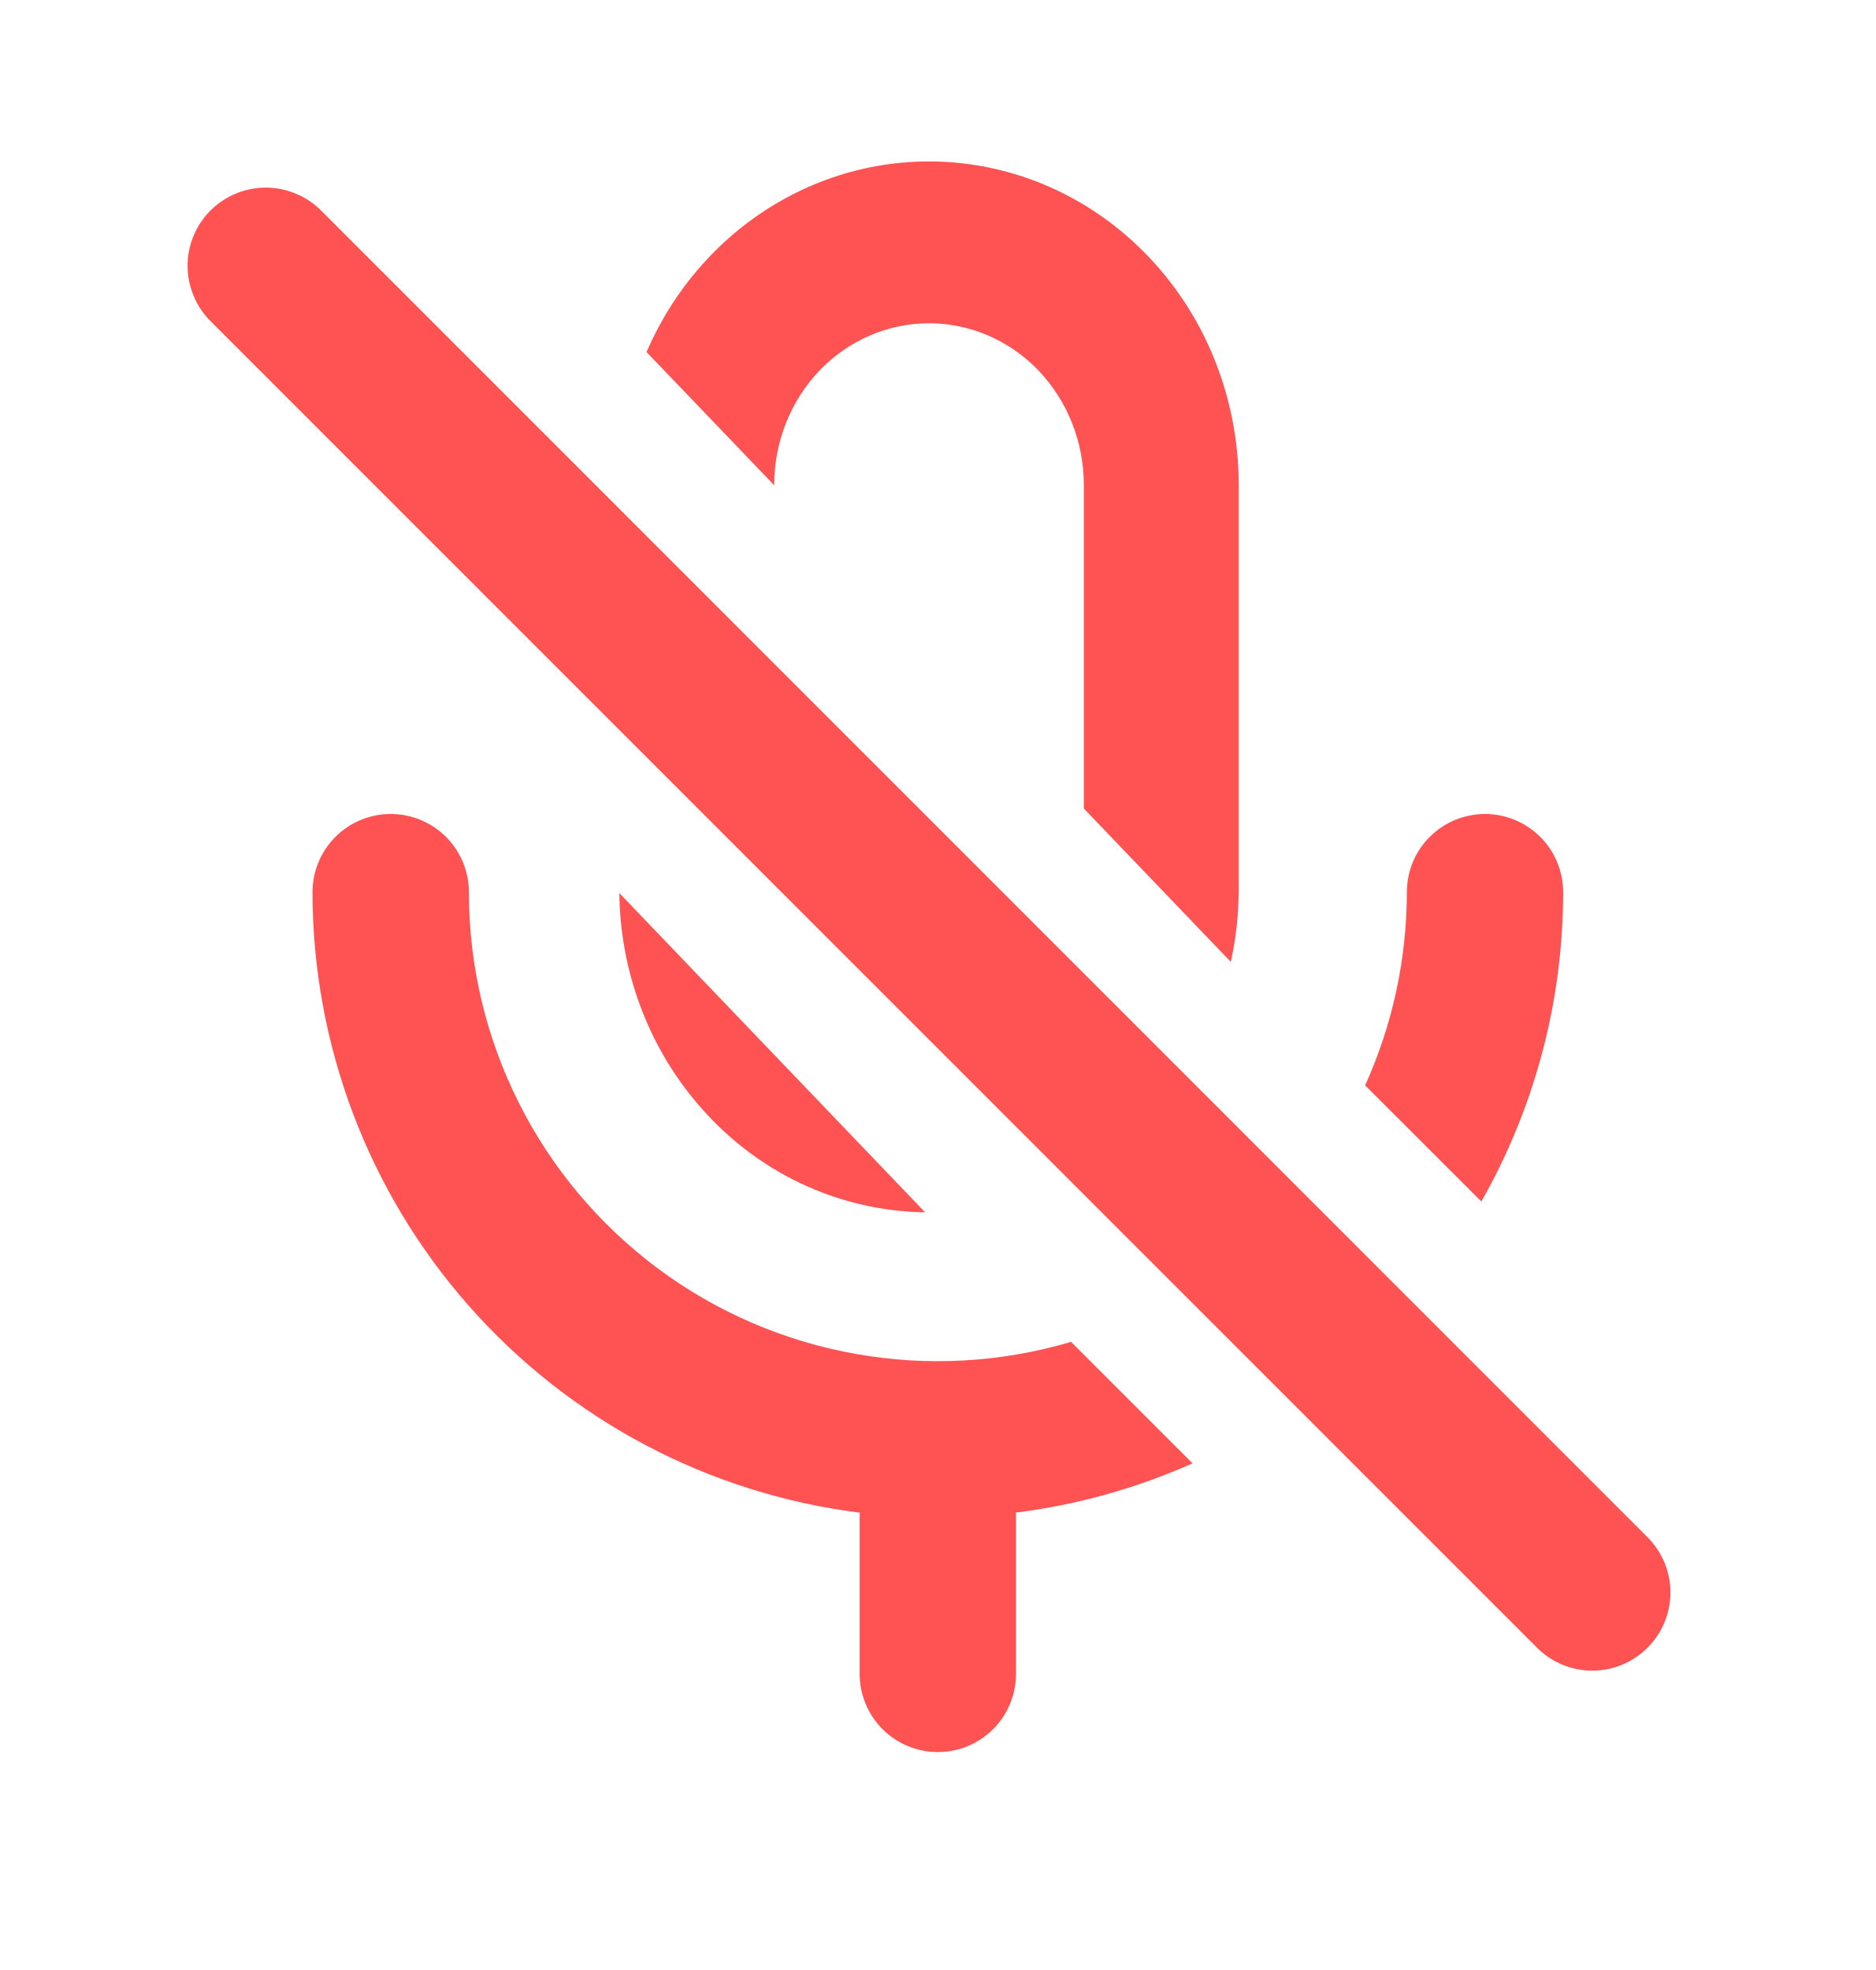
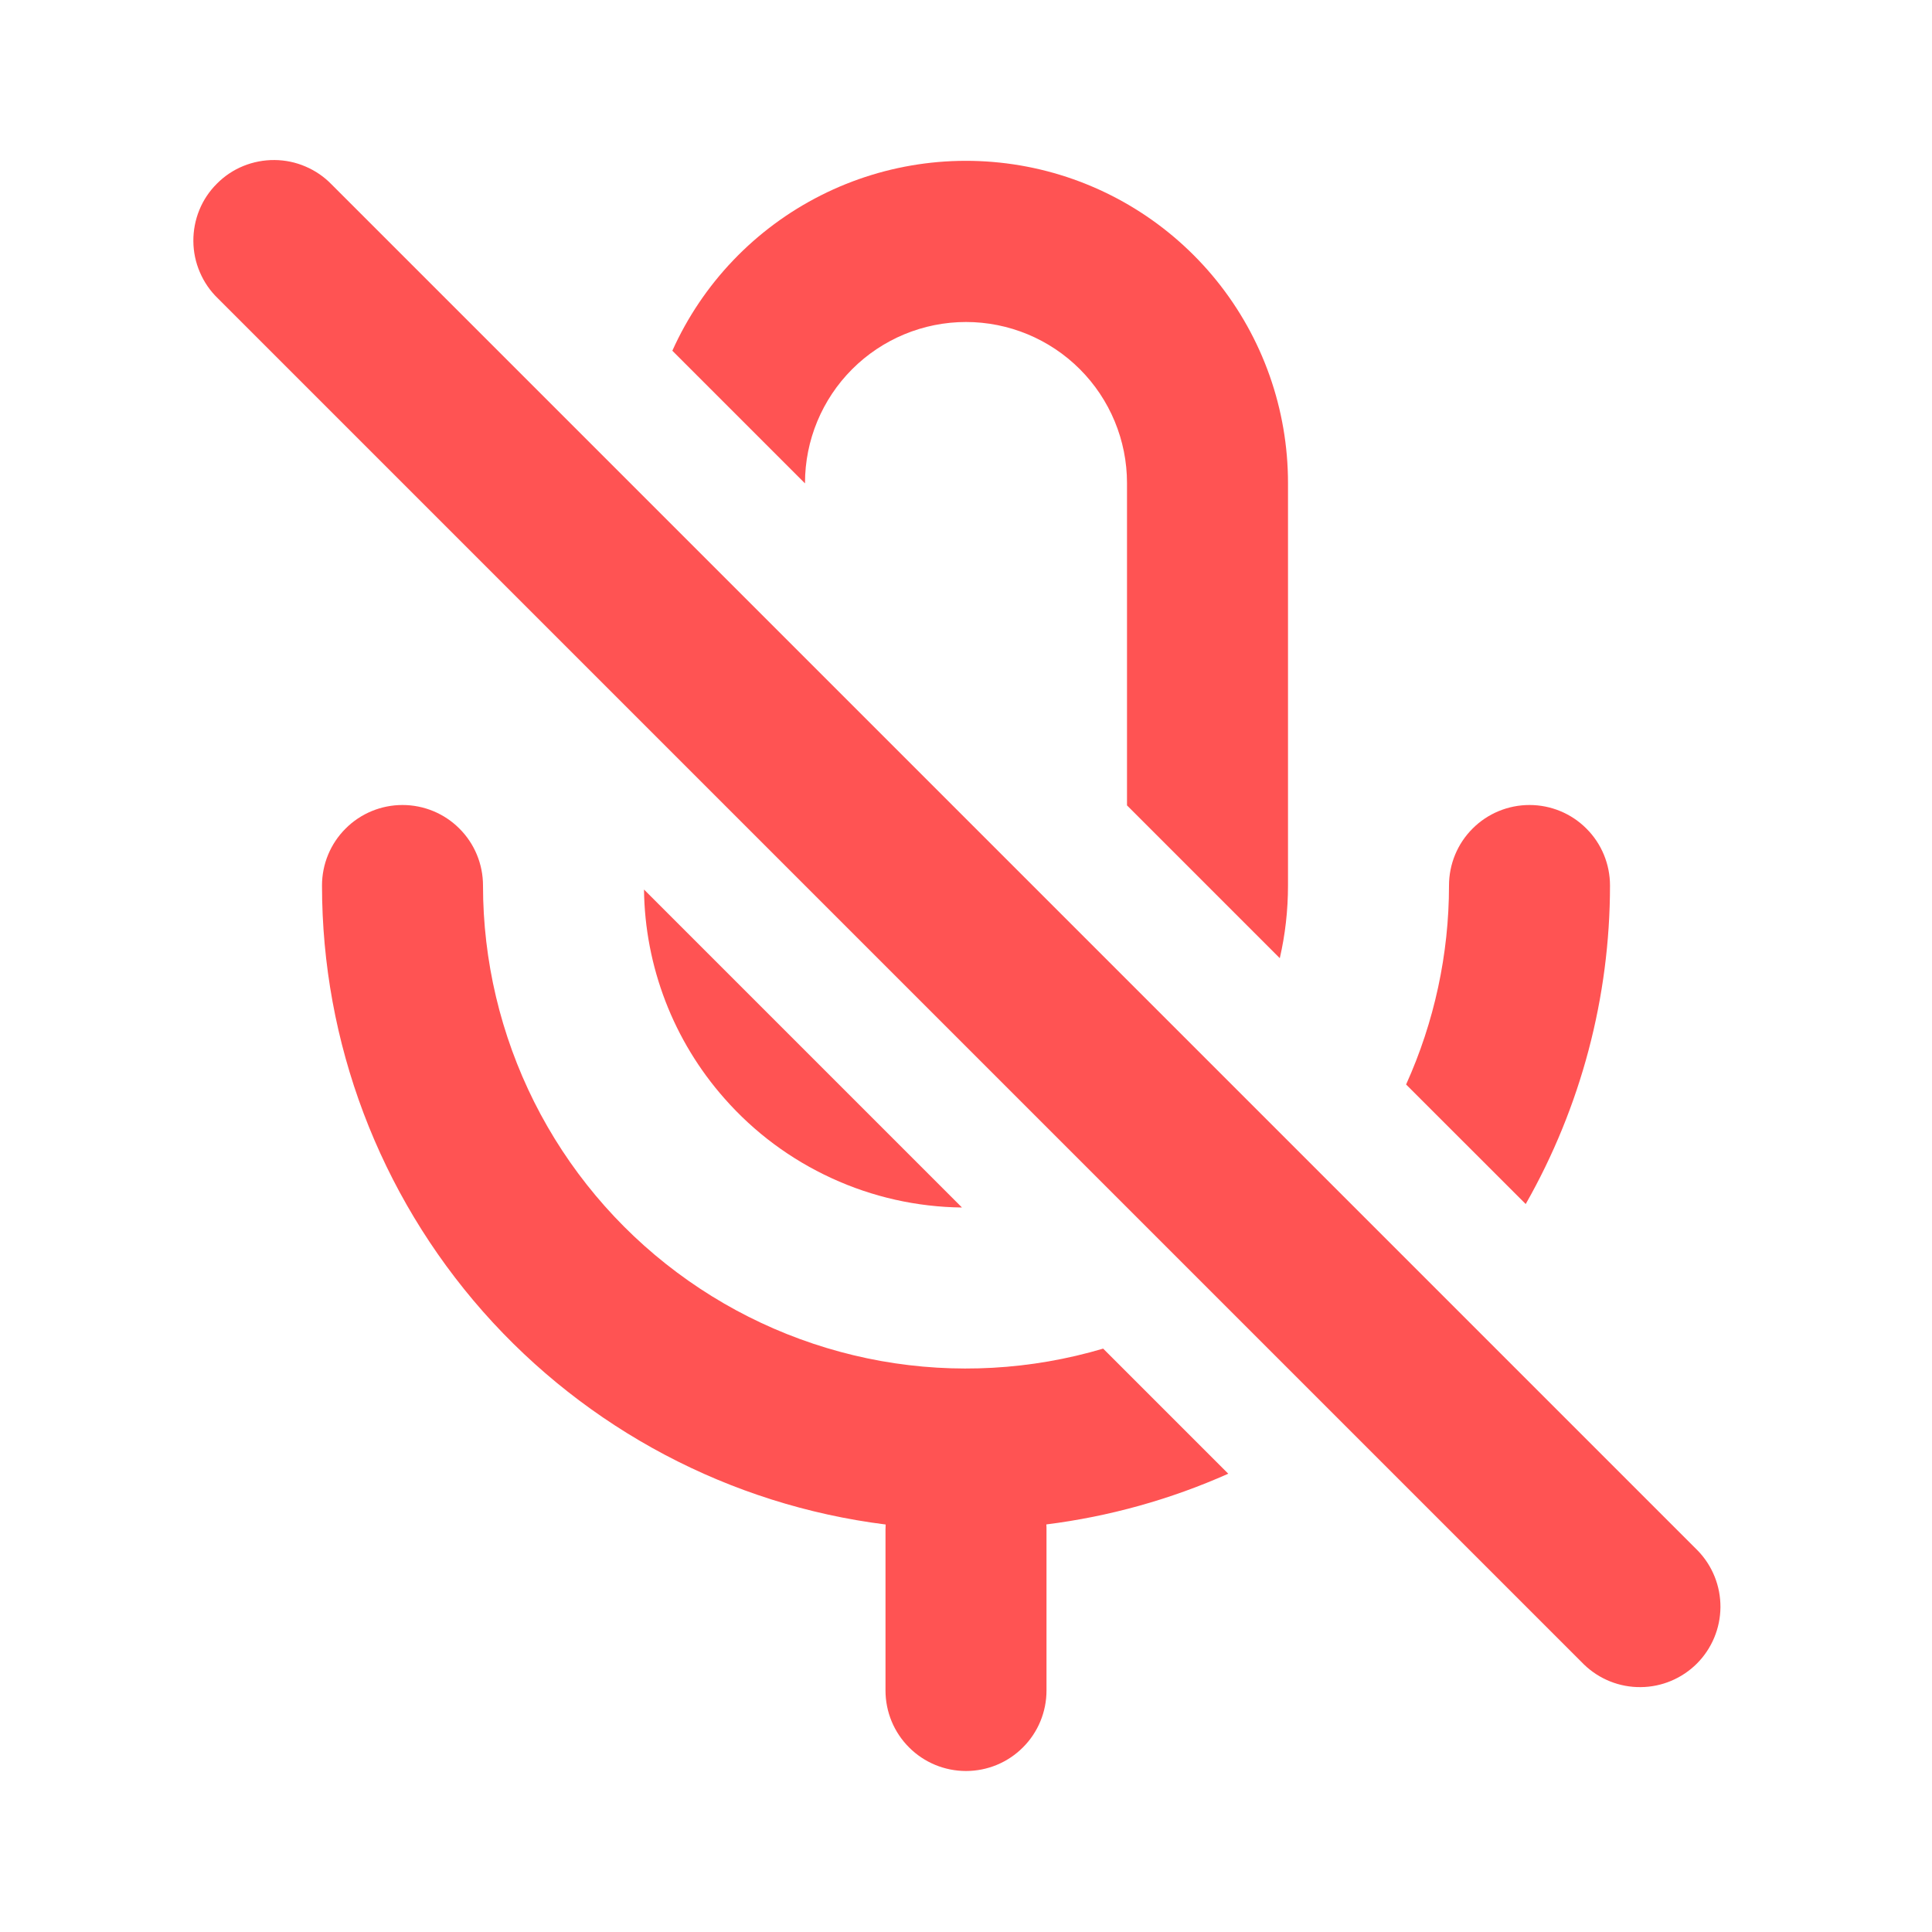
- <svg xmlns="http://www.w3.org/2000/svg" width="20" height="21" viewBox="0 0 20 21" fill="none">
-   <path d="M11.419 14.304C10.673 14.525 9.885 14.569 9.12 14.432C8.354 14.296 7.63 13.982 7.007 13.517C6.384 13.051 5.877 12.447 5.529 11.751C5.18 11.056 4.999 10.288 4.999 9.51C4.999 9.289 4.911 9.077 4.755 8.921C4.598 8.765 4.386 8.677 4.165 8.677C3.944 8.677 3.732 8.765 3.576 8.921C3.42 9.077 3.332 9.289 3.332 9.51C3.332 11.134 3.925 12.703 4.999 13.921C6.073 15.139 7.555 15.923 9.167 16.125L9.165 16.177V17.844C9.165 18.065 9.253 18.276 9.409 18.433C9.566 18.589 9.778 18.677 9.999 18.677C10.22 18.677 10.431 18.589 10.588 18.433C10.744 18.276 10.832 18.065 10.832 17.844V16.177C10.832 16.159 10.832 16.142 10.83 16.124C11.48 16.043 12.115 15.866 12.714 15.599L11.419 14.304ZM15.793 12.808L14.554 11.57C14.847 10.923 14.998 10.221 14.999 9.51C14.999 9.289 15.086 9.077 15.243 8.921C15.399 8.765 15.611 8.677 15.832 8.677C16.053 8.677 16.265 8.765 16.421 8.921C16.577 9.077 16.665 9.289 16.665 9.51C16.665 10.666 16.365 11.803 15.793 12.808ZM2.254 3.433C2.175 3.356 2.111 3.264 2.068 3.162C2.024 3.061 2.001 2.951 2 2.841C1.999 2.73 2.02 2.62 2.062 2.518C2.104 2.415 2.166 2.322 2.244 2.244C2.322 2.166 2.415 2.104 2.518 2.062C2.62 2.02 2.73 1.999 2.841 2C2.951 2.001 3.061 2.024 3.162 2.068C3.264 2.111 3.356 2.175 3.433 2.254L17.574 16.396C17.726 16.553 17.811 16.764 17.809 16.982C17.807 17.201 17.72 17.41 17.565 17.564C17.411 17.719 17.202 17.807 16.983 17.809C16.765 17.811 16.554 17.727 16.397 17.575L2.255 3.434L2.254 3.433Z" fill="#FF5353" />
-   <path d="M6.603 9.52C6.612 10.344 6.905 11.138 7.428 11.756C7.733 12.118 8.107 12.409 8.527 12.61C8.946 12.81 9.402 12.917 9.863 12.923L6.603 9.52ZM13.122 10.254C13.177 10.005 13.206 9.744 13.206 9.476V5.169C13.206 4.38 12.948 3.615 12.473 3.002C11.998 2.388 11.336 1.963 10.598 1.798C9.859 1.632 9.088 1.736 8.414 2.092C7.74 2.448 7.203 3.034 6.893 3.753L8.254 5.173V5.169C8.254 4.712 8.428 4.274 8.737 3.95C9.047 3.627 9.467 3.446 9.904 3.446C10.342 3.446 10.762 3.627 11.072 3.95C11.381 4.274 11.555 4.712 11.555 5.169V8.619L13.122 10.254Z" fill="#FF5353" />
+ <svg xmlns="http://www.w3.org/2000/svg" width="24" height="24" viewBox="0 0 24 24" fill="none">
+   <path d="M8 11.05C8.011 12.007 8.366 12.929 9 13.646C9.369 14.066 9.823 14.403 10.331 14.636C10.839 14.87 11.391 14.994 11.95 15L8 11.05ZM15.898 11.903C15.965 11.613 16 11.31 16 11V6C16 5.085 15.687 4.197 15.112 3.485C14.537 2.773 13.735 2.279 12.84 2.087C11.945 1.895 11.011 2.015 10.195 2.428C9.378 2.841 8.727 3.522 8.352 4.357L10 6.005V6C10 5.47 10.211 4.961 10.586 4.586C10.961 4.211 11.47 4 12 4C12.53 4 13.039 4.211 13.414 4.586C13.789 4.961 14 5.47 14 6V10.005L15.898 11.903Z" fill="#FF5353" />
+   <path d="M13.704 16.753C12.809 17.018 11.864 17.071 10.945 16.907C10.026 16.742 9.158 16.366 8.41 15.807C7.662 15.249 7.055 14.524 6.636 13.689C6.218 12.854 6 11.934 6 11C6 10.735 5.895 10.48 5.707 10.293C5.52 10.105 5.265 10 5 10C4.735 10 4.48 10.105 4.293 10.293C4.105 10.48 4 10.735 4 11C4 12.949 4.711 14.831 6 16.293C7.29 17.754 9.068 18.695 11.002 18.938L11 19V21C11 21.265 11.105 21.52 11.293 21.707C11.48 21.895 11.735 22 12 22C12.265 22 12.52 21.895 12.707 21.707C12.895 21.52 13 21.265 13 21V19C13 18.979 13 18.958 12.998 18.937C13.778 18.839 14.54 18.627 15.258 18.307L13.704 16.753ZM18.953 14.957L17.467 13.472C17.818 12.695 18 11.852 18 11C18 10.735 18.105 10.48 18.293 10.293C18.48 10.105 18.735 10 19 10C19.265 10 19.52 10.105 19.707 10.293C19.895 10.48 20 10.735 20 11C20 12.387 19.639 13.751 18.953 14.957ZM2.707 3.707C2.611 3.615 2.535 3.504 2.483 3.382C2.43 3.26 2.403 3.129 2.402 2.996C2.401 2.864 2.426 2.732 2.476 2.609C2.526 2.486 2.601 2.374 2.695 2.281C2.788 2.187 2.9 2.112 3.023 2.062C3.146 2.012 3.278 1.987 3.41 1.988C3.543 1.989 3.674 2.016 3.796 2.069C3.918 2.121 4.029 2.197 4.121 2.293L21.091 19.263C21.273 19.451 21.374 19.704 21.372 19.966C21.37 20.228 21.265 20.479 21.08 20.665C20.895 20.85 20.644 20.956 20.382 20.958C20.119 20.961 19.867 20.86 19.678 20.678L2.708 3.708L2.707 3.707Z" fill="#FF5353" />
</svg>
